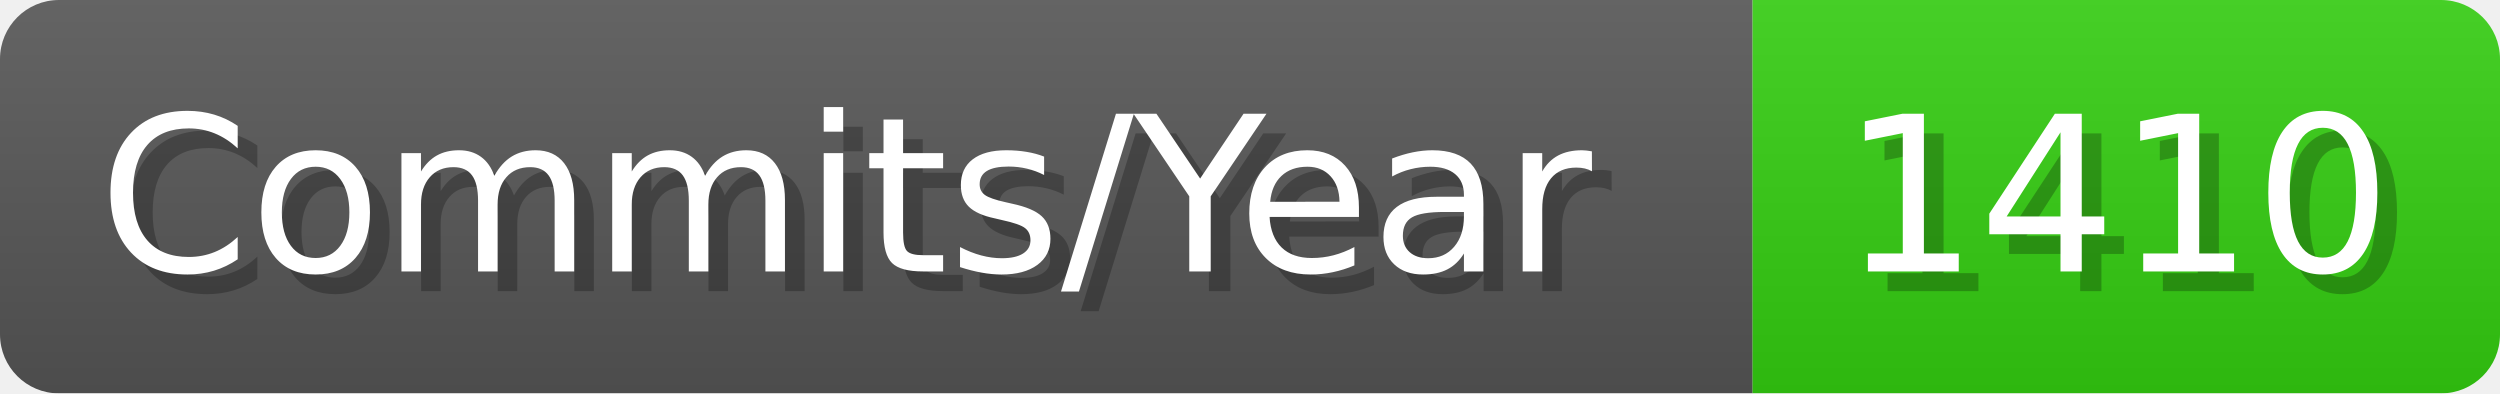
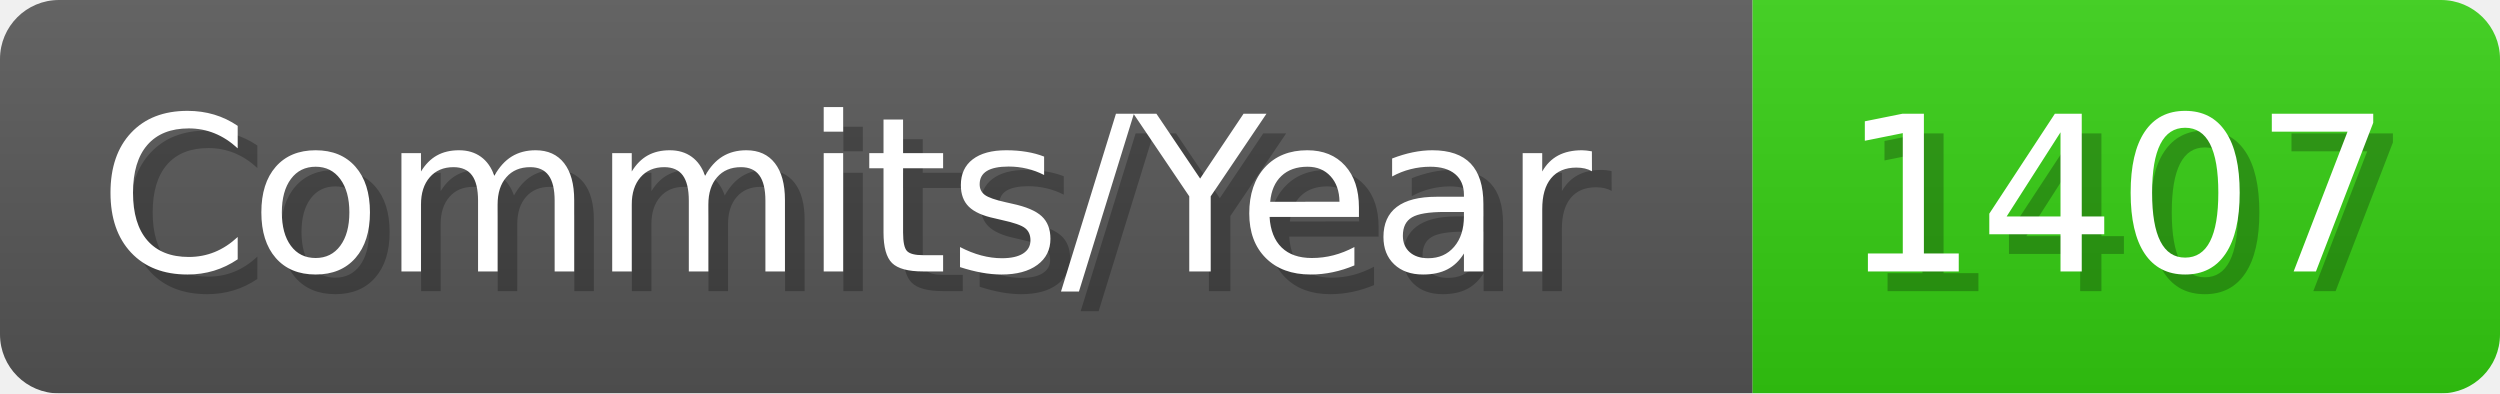
- <svg xmlns="http://www.w3.org/2000/svg" width="127.1" height="20" viewBox="0 0 1271 200" role="img" aria-label="Commits/Year: 1410">
+ <svg xmlns="http://www.w3.org/2000/svg" width="127.1" height="20" viewBox="0 0 1271 200" role="img" aria-label="Commits/Year: 1407">
  <linearGradient id="aUPdi" x2="0" y2="100%">
    <stop offset="0" stop-opacity=".1" stop-color="#EEE" />
    <stop offset="1" stop-opacity=".1" />
  </linearGradient>
  <mask id="WfAiQ">
    <rect width="1271" height="200" rx="30" fill="#FFF" />
  </mask>
  <g mask="url(#WfAiQ)">
    <rect width="891" height="200" fill="#555" />
    <rect width="380" height="200" fill="#3C1" x="891" />
    <rect width="1271" height="200" fill="url(#aUPdi)" />
  </g>
  <g aria-hidden="true" fill="#fff" text-anchor="start" font-family="Verdana,DejaVu Sans,sans-serif" font-size="110">
    <text x="60" y="148" textLength="791" fill="#000" opacity="0.25">Commits/Year</text>
    <text x="50" y="138" textLength="791">Commits/Year</text>
-     <text x="946" y="148" textLength="280" fill="#000" opacity="0.25">1410</text>
-     <text x="936" y="138" textLength="280">1410</text>
+     <text x="946" y="148" textLength="280" fill="#000" opacity="0.25">1407</text>
+     <text x="936" y="138" textLength="280">1407</text>
  </g>
</svg>
